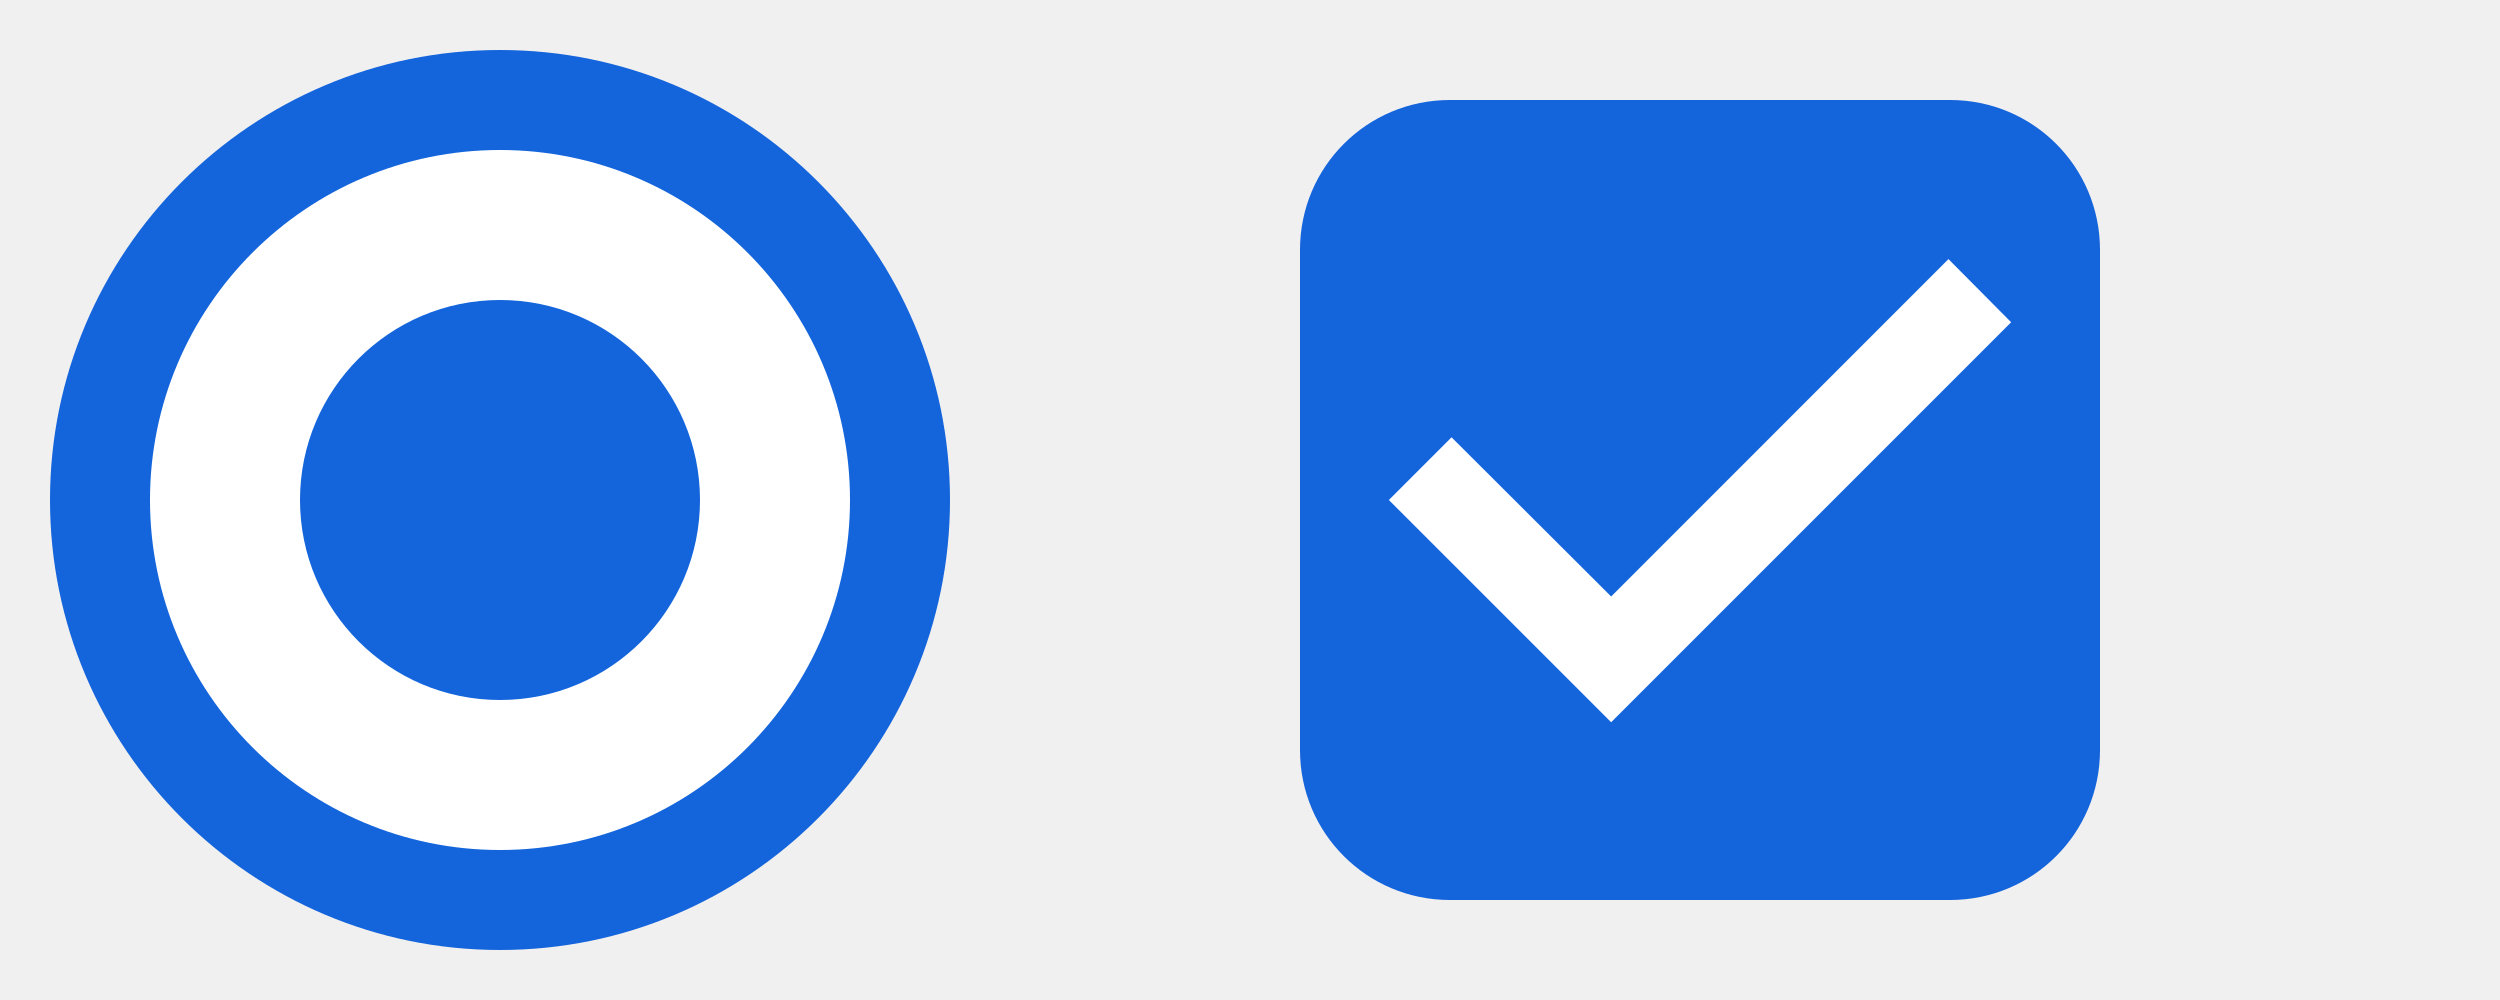
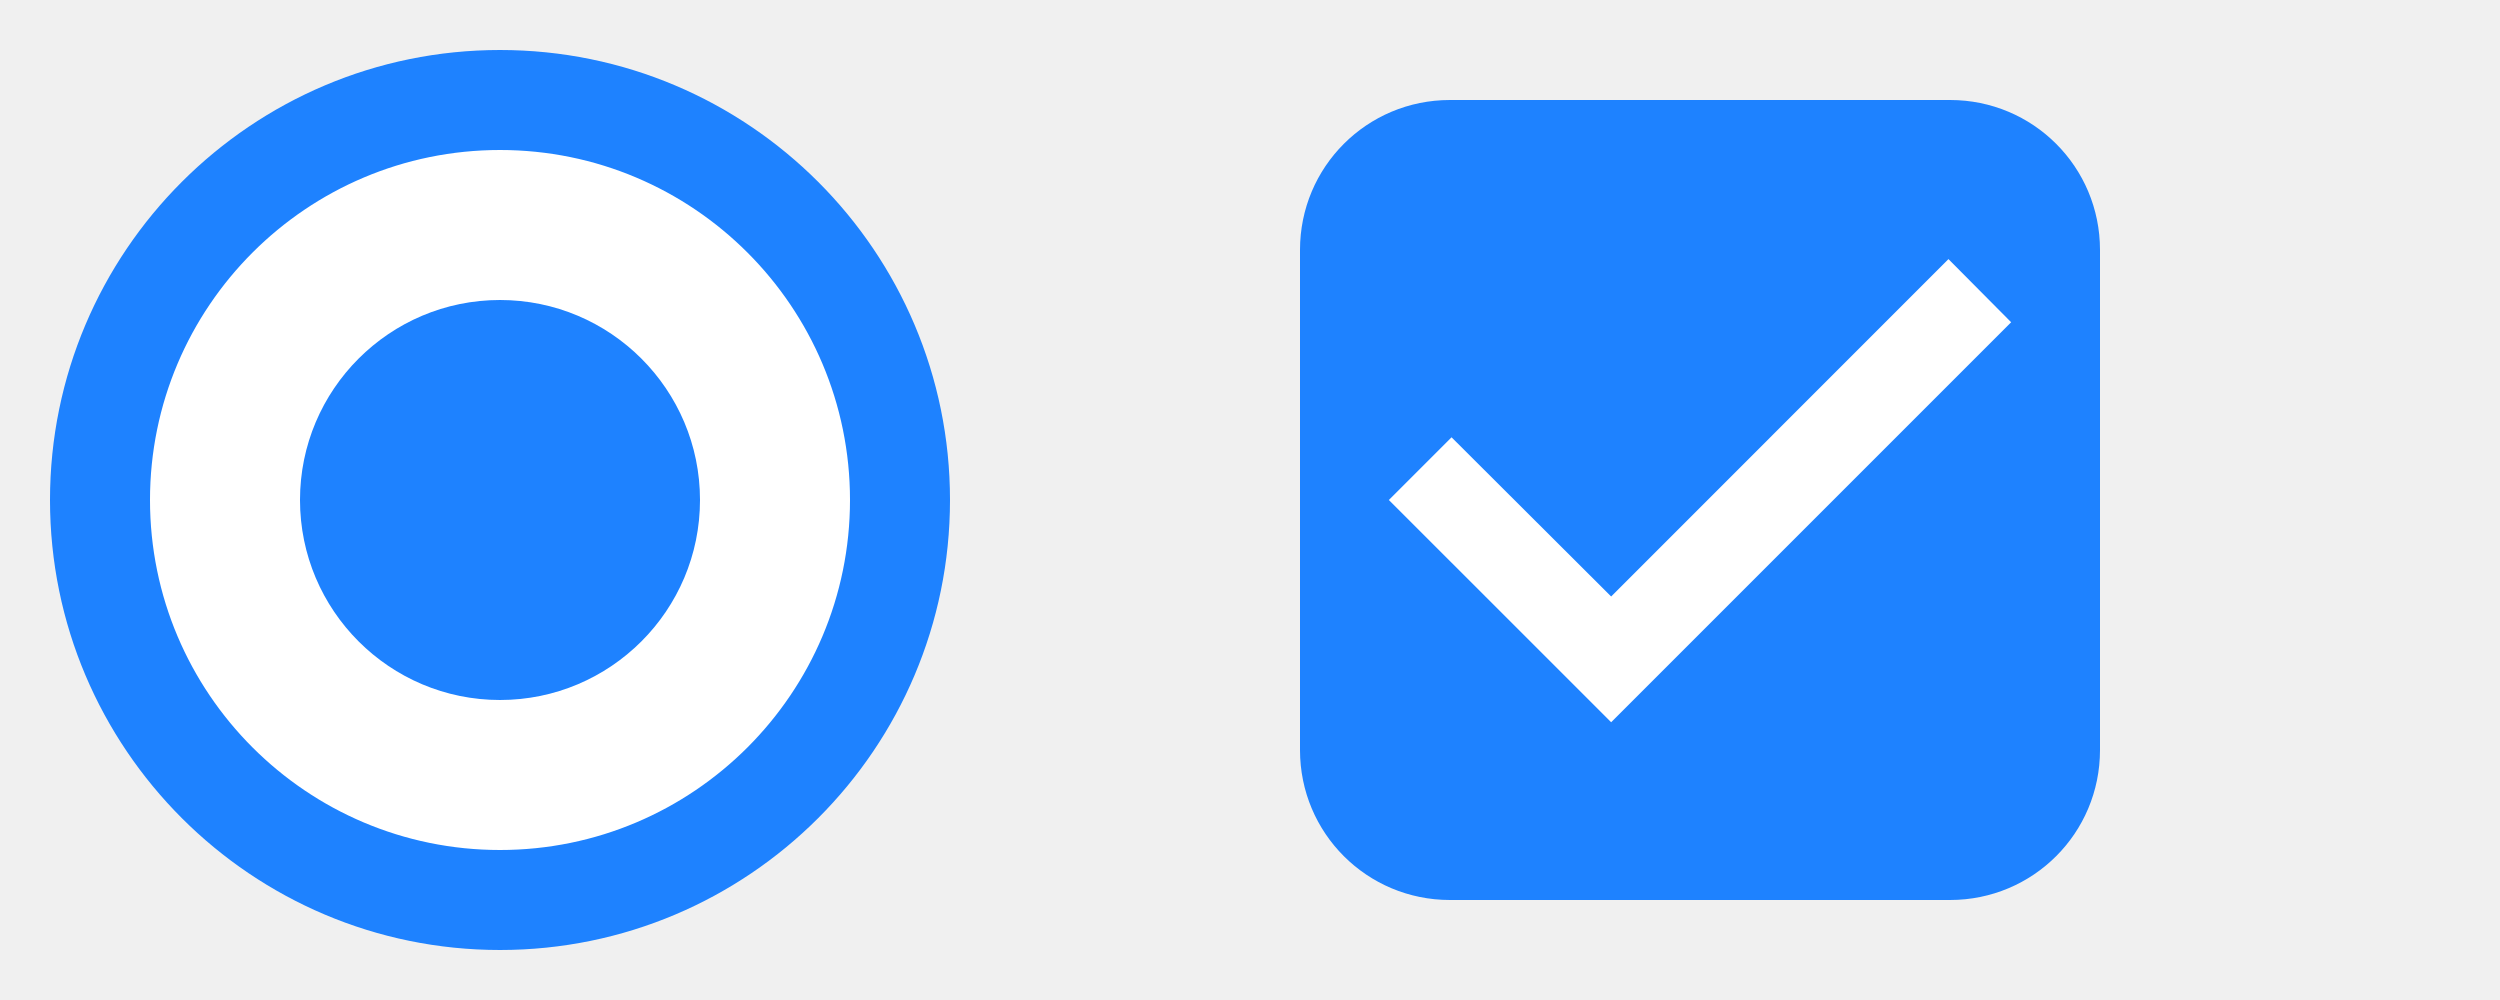
<svg xmlns="http://www.w3.org/2000/svg" id="svg9" viewBox="0 0 50 20" version="1.1" height="20" width="50">
  <defs id="defs3">
    <style type="text/css" id="current-color-scheme">.ColorScheme-Text {
        color:#31363b;
        stop-color:#31363b;
      }
      .ColorScheme-Background {
        color:#eff0f1;
        stop-color:#eff0f1;
      }
      .ColorScheme-Highlight {
        color:#3daee9;
        stop-color:#3daee9;
      }
      .ColorScheme-ViewText {
        color:#31363b;
        stop-color:#31363b;
      }
      .ColorScheme-ViewBackground {
        color:#fcfcfc;
        stop-color:#fcfcfc;
      }
      .ColorScheme-ViewHover {
        color:#93cee9;
        stop-color:#93cee9;
      }
      .ColorScheme-ViewFocus{
        color:#3daee9;
        stop-color:#3daee9;
      }
      .ColorScheme-ButtonText {
        color:#31363b;
        stop-color:#31363b;
      }
      .ColorScheme-ButtonBackground {
        color:#eff0f1;
        stop-color:#eff0f1;
      }
      .ColorScheme-ButtonHover {
        color:#93cee9;
        stop-color:#93cee9;
      }
      .ColorScheme-ButtonFocus{
        color:#3daee9;
        stop-color:#3daee9;
      }</style>
+     <linearGradient gradientUnits="userSpaceOnUse" gradientTransform="matrix(0.91667,0,0,0.91667,0.70544,0.70544)" y2="2.646" y1="16.404" x2="3.969" x1="3.969" id="linearGradient1448-3">
+       <stop id="stop821" offset="0" stop-color="#144bb4" />
+       <stop id="stop823" offset="1" stop-color="#00c8ff" />
+     </linearGradient>
+     <filter color-interpolation-filters="sRGB" height="1.054" width="1.054" y="-.027" x="-.027" id="filter861">
+       <feGaussianBlur id="feGaussianBlur826" stdDeviation="0.164" />
+     </filter>
+     <linearGradient gradientUnits="userSpaceOnUse" gradientTransform="matrix(0.91667,0,0,0.91667,0.70544,0.70544)" y2="15.105" y1="2.117" x2="14.27" x1="14.27" id="linearGradient931">
+       <stop id="stop829" offset="0" stop-color="#f5f5f5" />
+       <stop id="stop831" offset="1" stop-color="#dce6f5" />
+     </linearGradient>
  </defs>
  <g id="checkbox">
    <path style="fill:none" d="M 41,1 H 27 c -1.11,0 -2,0.9 -2,2 v 14 c 0,1.1 0.89,2 2,2 h 14 c 1.11,0 2,-0.9 2,-2 V 3 C 43,1.9 42.11,1 41,1 Z M 32,15 27,10 28.41,8.59 32,12.17 39.59,4.58 41,6 Z" id="123" />
    <path style="fill:#ffffff;stroke-width:0.778" d="M 29.625,3 C 28.171,3 27,4.171 27,5.625 v 8.75 C 27,15.829 28.171,17 29.625,17 h 8.75 C 39.829,17 41,15.829 41,14.375 V 5.625 C 41,4.171 39.829,3 38.375,3 Z" id="path820" />
-     <path id="path824" d="M 29 2 C 27.338 2 26 3.338 26 5 L 26 15 C 26 16.662 27.338 18 29 18 L 39 18 C 40.662 18 42 16.662 42 15 L 42 5 C 42 3.338 40.662 2 39 2 L 29 2 z M 38.969 5.182 L 40.223 6.445 L 32.223 14.445 L 27.777 10 L 29.031 8.746 L 32.223 11.93 L 38.969 5.182 z " style="fill:#1464dc;stroke-width:0.889;fill-opacity:1" />
+     <path id="path824" d="M 29 2 C 27.338 2 26 3.338 26 5 L 26 15 C 26 16.662 27.338 18 29 18 L 39 18 C 40.662 18 42 16.662 42 15 L 42 5 C 42 3.338 40.662 2 39 2 L 29 2 z M 38.969 5.182 L 40.223 6.445 L 32.223 14.445 L 27.777 10 L 29.031 8.746 L 32.223 11.93 L 38.969 5.182 z " style="fill:#1e82ff;stroke-width:0.889;fill-opacity:1" />
  </g>
  <g id="radiobutton">
    <path style="fill:none" d="m 10,5 c -2.76,0 -5,2.24 -5,5 0,2.76 2.24,5 5,5 2.76,0 5,-2.24 5,-5 C 15,7.24 12.76,5 10,5 Z M 10,0 C 4.48,0 0,4.48 0,10 0,15.52 4.48,20 10,20 15.52,20 20,15.52 20,10 20,4.48 15.52,0 10,0 Z m 0,18 C 5.58,18 2,14.42 2,10 2,5.58 5.58,2 10,2 c 4.42,0 8,3.58 8,8 0,4.42 -3.58,8 -8,8 z" id="222" />
    <path style="fill:#ffffff;stroke-width:0.8" d="m 10,2 c -4.416,0 -8,3.584 -8,8 0,4.416 3.584,8 8,8 4.416,0 8,-3.584 8,-8 0,-4.416 -3.584,-8 -8,-8 z" id="path822" />
-     <path id="path833" d="M 10 1 C 5.032 1 1 5.032 1 10 C 1 14.968 5.032 19 10 19 C 14.968 19 19 14.968 19 10 C 19 5.032 14.968 1 10 1 z M 10 3 C 13.864 3 17 6.136 17 10 C 17 13.864 13.864 17 10 17 C 6.136 17 3 13.864 3 10 C 3 6.136 6.136 3 10 3 z " style="fill:#1464dc;stroke-width:0.9;fill-opacity:1" />
-     <path style="fill:#1464dc;stroke-width:0.4;fill-opacity:1" d="m 10,6 c -2.208,0 -4,1.792 -4,4 0,2.208 1.792,4 4,4 2.208,0 4,-1.792 4,-4 0,-2.208 -1.792,-4 -4,-4 z" id="path843" />
+     <path id="path833" d="M 10 1 C 5.032 1 1 5.032 1 10 C 1 14.968 5.032 19 10 19 C 14.968 19 19 14.968 19 10 C 19 5.032 14.968 1 10 1 z M 10 3 C 13.864 3 17 6.136 17 10 C 17 13.864 13.864 17 10 17 C 6.136 17 3 13.864 3 10 C 3 6.136 6.136 3 10 3 z " style="fill:#1e82ff;stroke-width:0.9;fill-opacity:1" />
+     <path style="fill:#1e82ff;stroke-width:0.4;fill-opacity:1" d="m 10,6 c -2.208,0 -4,1.792 -4,4 0,2.208 1.792,4 4,4 2.208,0 4,-1.792 4,-4 0,-2.208 -1.792,-4 -4,-4 z" id="path843" />
  </g>
</svg>
